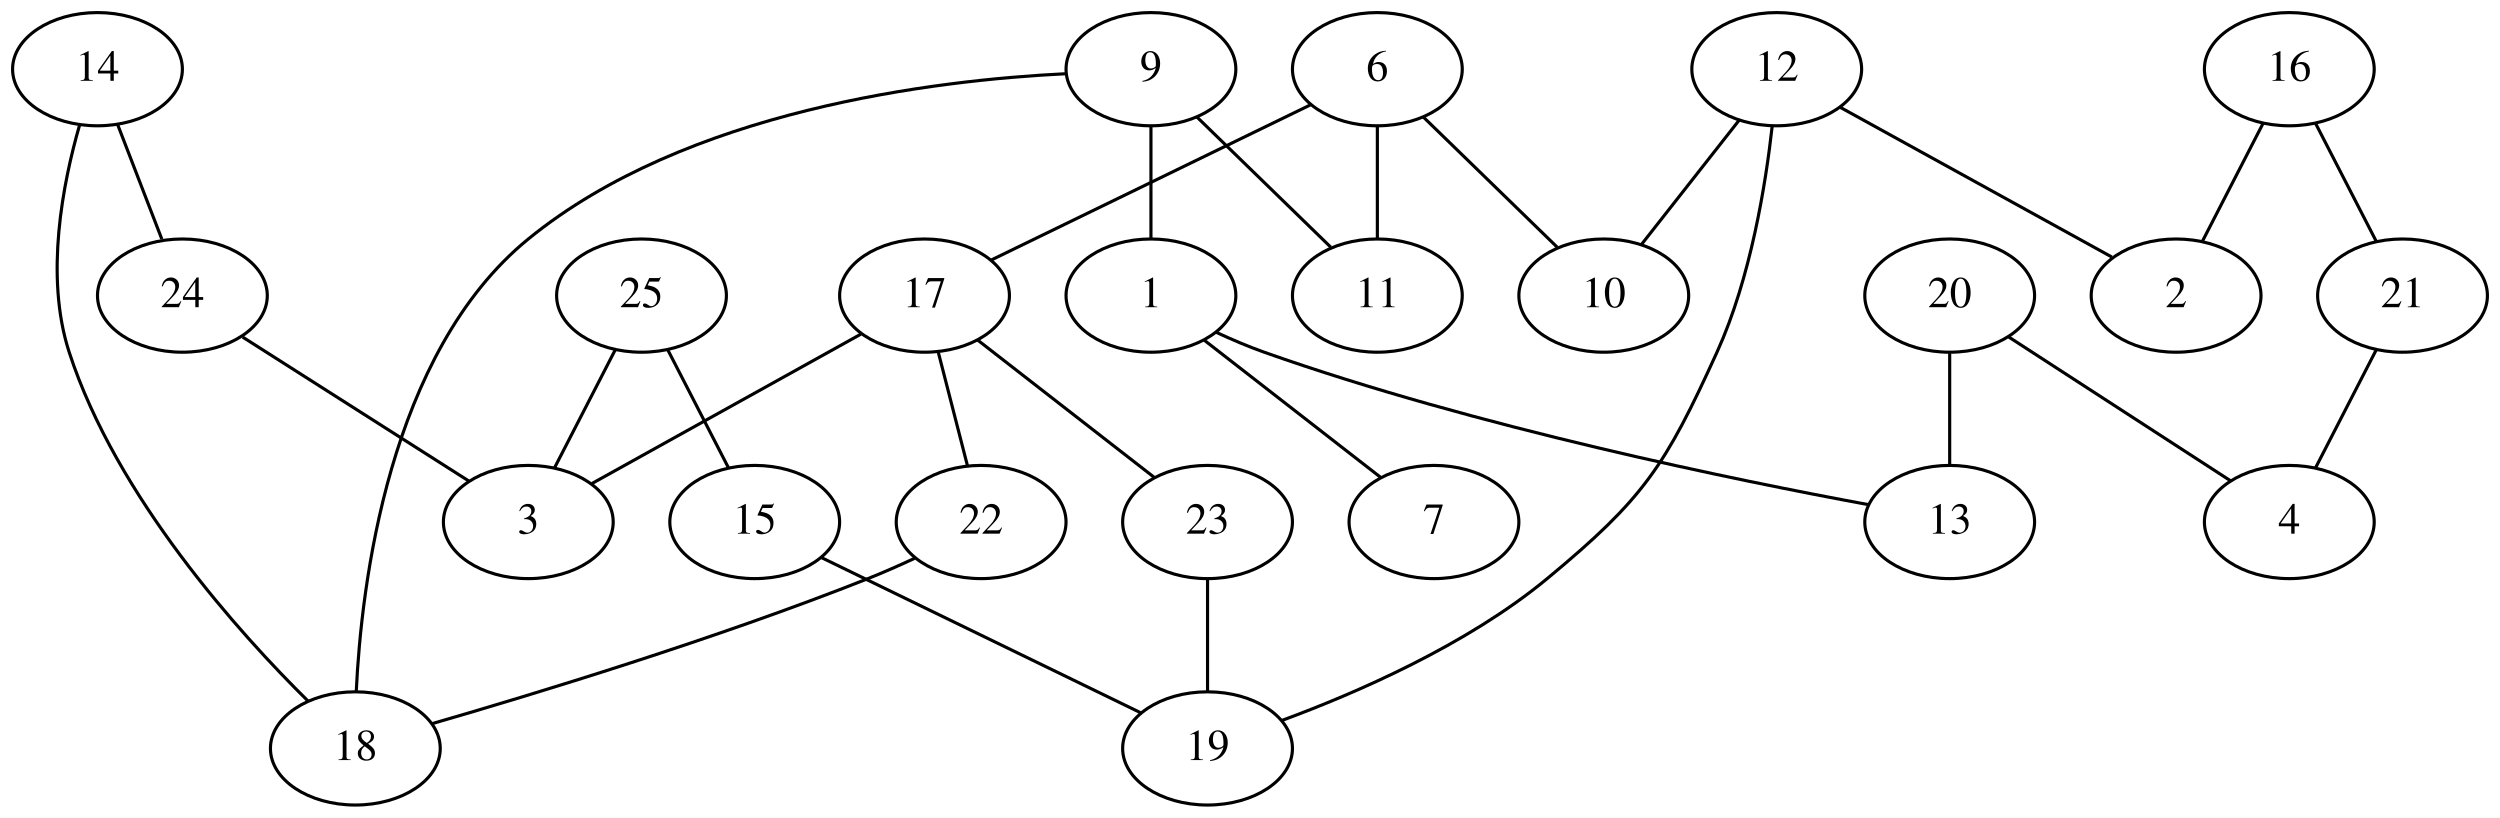
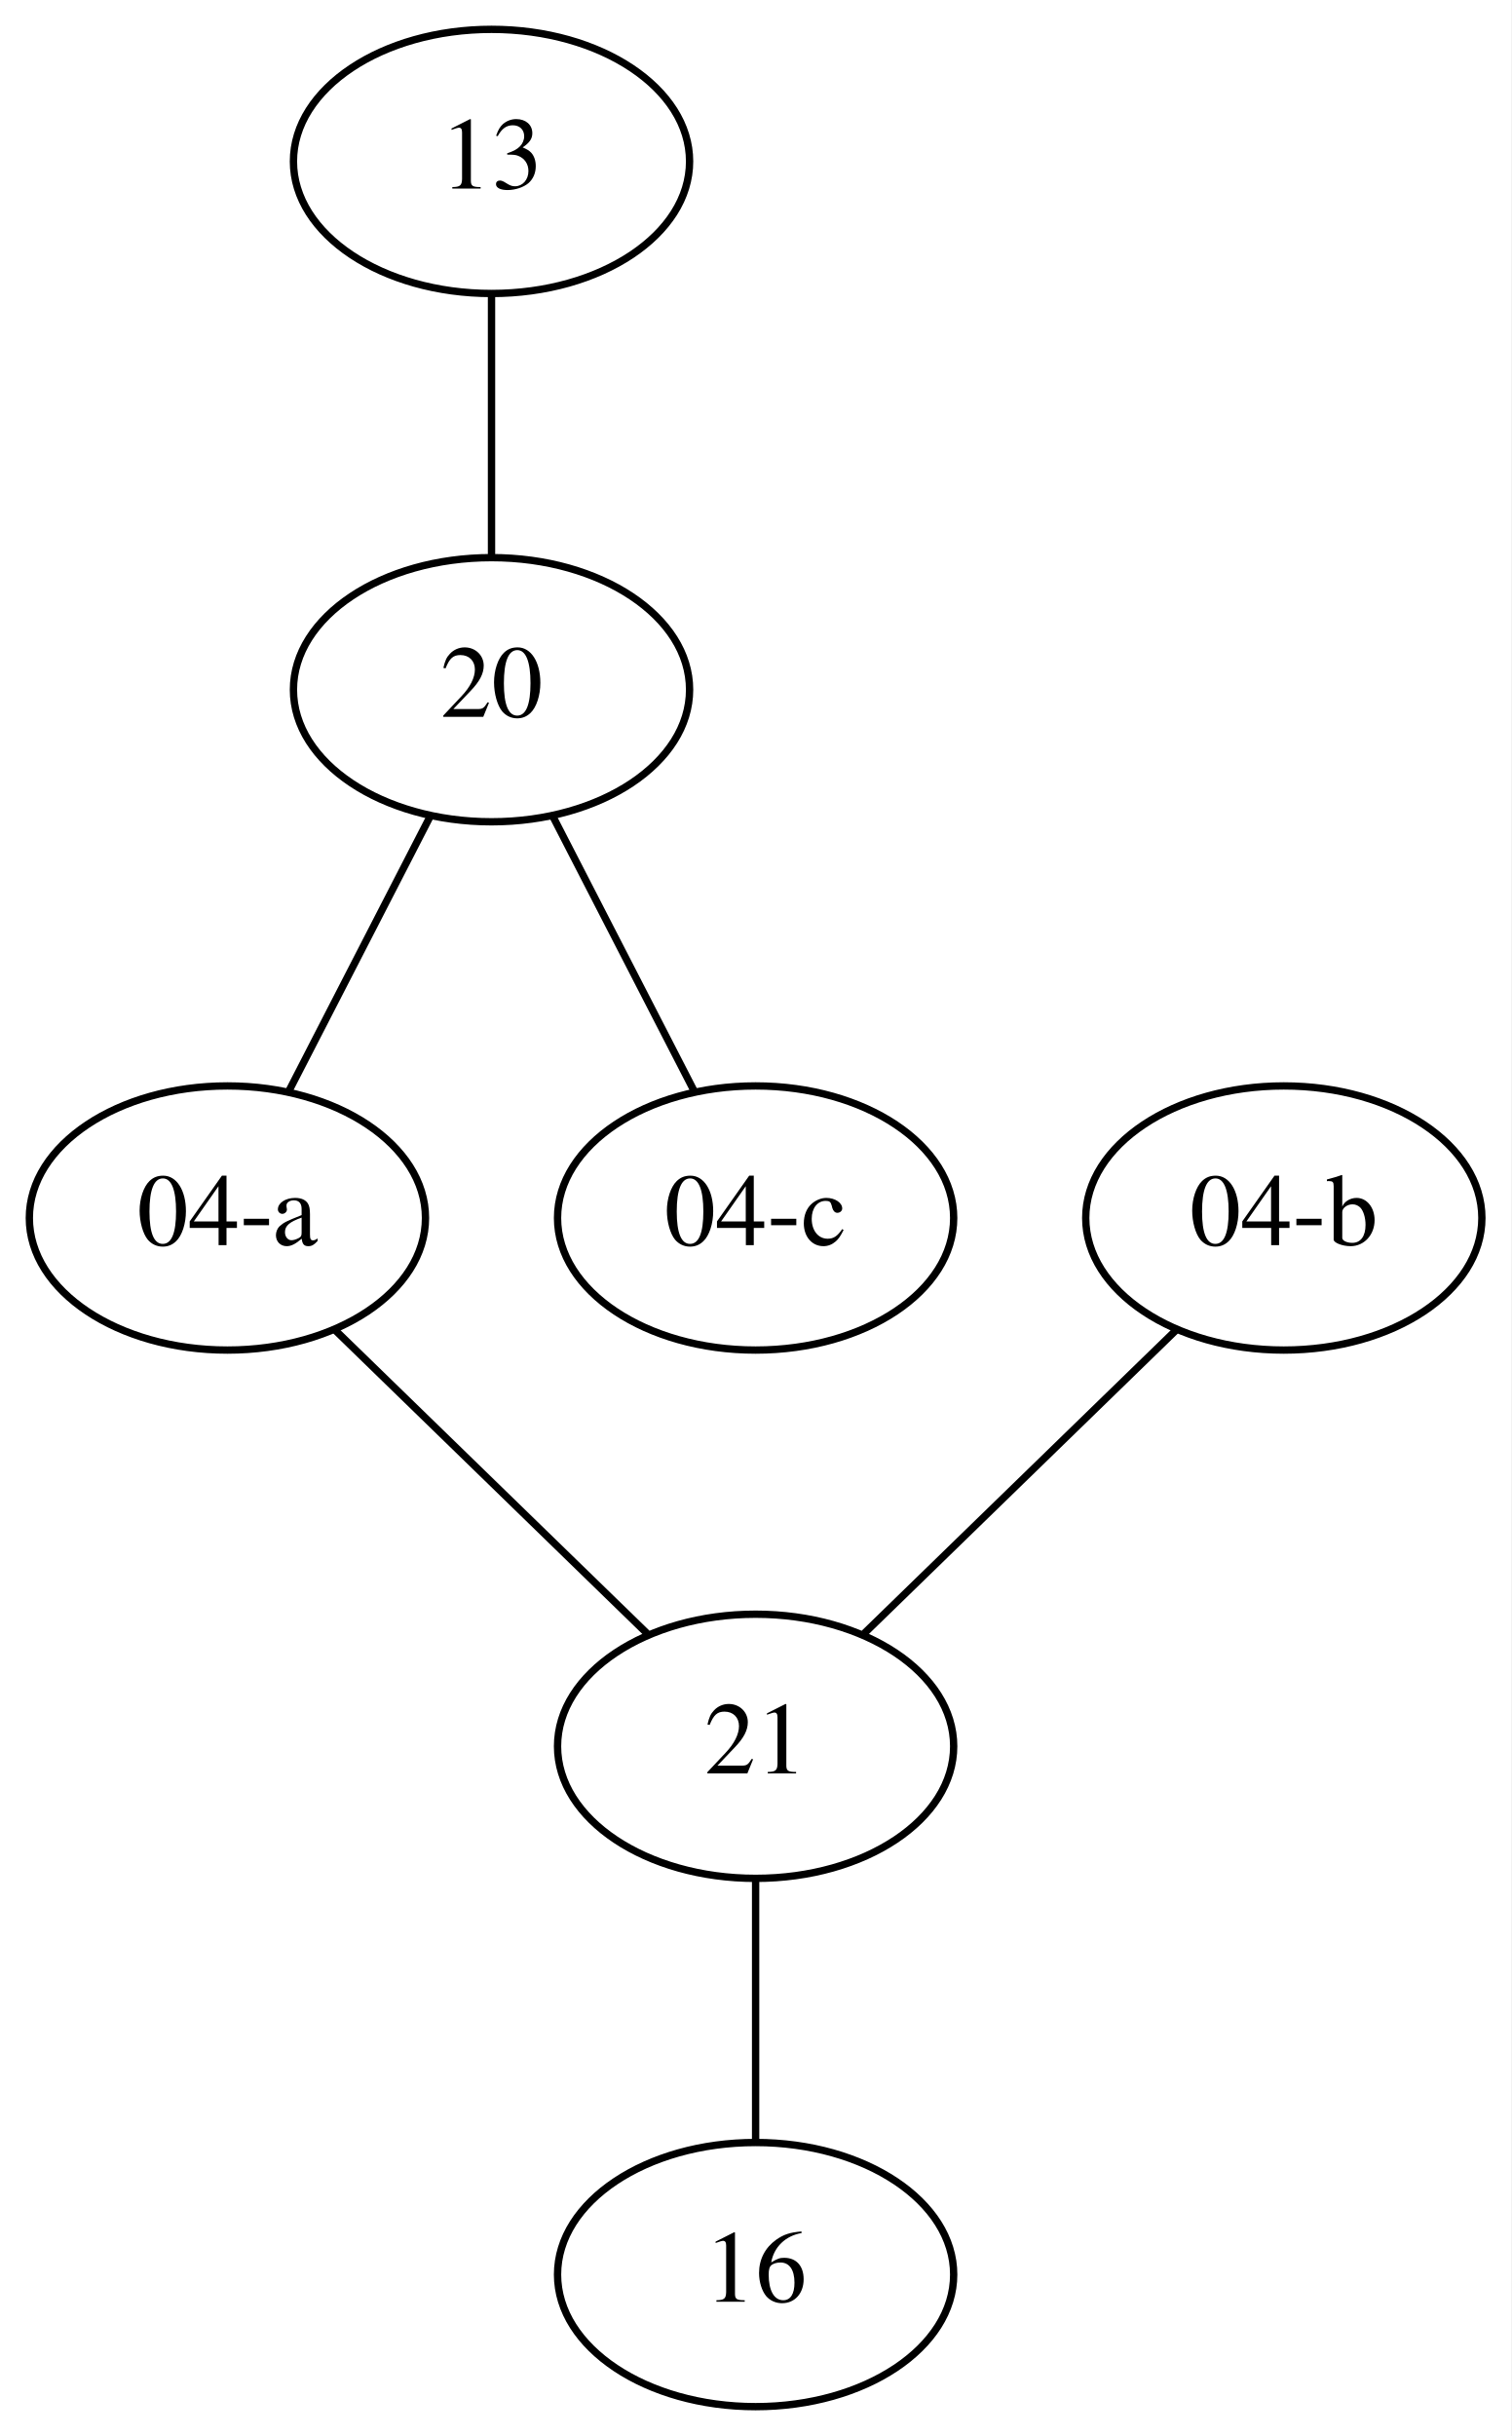
- <svg xmlns="http://www.w3.org/2000/svg" width="795pt" height="260pt" viewBox="0.00 0.00 795.00 260.00">
-   <g id="graph0" class="graph" transform="scale(1 1) rotate(0) translate(4 256)">
-     <polygon fill="white" stroke="transparent" points="-4,4 -4,-256 791,-256 791,4 -4,4" />
+ <svg xmlns="http://www.w3.org/2000/svg" width="206pt" height="332pt" viewBox="0.00 0.00 206.00 332.00">
+   <g id="graph0" class="graph" transform="scale(1 1) rotate(0) translate(4 328)">
+     <polygon fill="white" stroke="transparent" points="-4,4 -4,-328 202,-328 202,4 -4,4" />
    <g id="node1" class="node">
-       <ellipse fill="none" stroke="black" cx="434" cy="-234" rx="27" ry="18" />
-       <text text-anchor="middle" x="434" y="-230.3" font-family="Times,serif" font-size="14.00">6</text>
+       <ellipse fill="none" stroke="black" cx="63" cy="-306" rx="27" ry="18" />
+       <text text-anchor="middle" x="63" y="-302.3" font-family="Times,serif" font-size="14.00">13</text>
    </g>
    <g id="node2" class="node">
-       <ellipse fill="none" stroke="black" cx="434" cy="-162" rx="27" ry="18" />
-       <text text-anchor="middle" x="434" y="-158.3" font-family="Times,serif" font-size="14.00">11</text>
+       <ellipse fill="none" stroke="black" cx="63" cy="-234" rx="27" ry="18" />
+       <text text-anchor="middle" x="63" y="-230.3" font-family="Times,serif" font-size="14.00">20</text>
    </g>
    <g id="edge1" class="edge">
-       <path fill="none" stroke="black" d="M434,-215.7C434,-204.85 434,-190.92 434,-180.1" />
+       <path fill="none" stroke="black" d="M63,-287.7C63,-276.85 63,-262.92 63,-252.1" />
    </g>
    <g id="node3" class="node">
-       <ellipse fill="none" stroke="black" cx="506" cy="-162" rx="27" ry="18" />
-       <text text-anchor="middle" x="506" y="-158.3" font-family="Times,serif" font-size="14.00">10</text>
+       <ellipse fill="none" stroke="black" cx="27" cy="-162" rx="27" ry="18" />
+       <text text-anchor="middle" x="27" y="-158.3" font-family="Times,serif" font-size="14.00">04-a</text>
    </g>
    <g id="edge2" class="edge">
-       <path fill="none" stroke="black" d="M448.57,-218.83C460.98,-206.77 478.73,-189.51 491.2,-177.38" />
+       <path fill="none" stroke="black" d="M54.65,-216.76C48.83,-205.46 41.11,-190.44 35.3,-179.15" />
    </g>
    <g id="node4" class="node">
-       <ellipse fill="none" stroke="black" cx="290" cy="-162" rx="27" ry="18" />
-       <text text-anchor="middle" x="290" y="-158.3" font-family="Times,serif" font-size="14.00">17</text>
+       <ellipse fill="none" stroke="black" cx="99" cy="-162" rx="27" ry="18" />
+       <text text-anchor="middle" x="99" y="-158.3" font-family="Times,serif" font-size="14.00">04-c</text>
    </g>
    <g id="edge3" class="edge">
-       <path fill="none" stroke="black" d="M412.75,-222.67C385.53,-209.44 338.6,-186.63 311.33,-173.37" />
-     </g>
-     <g id="node11" class="node">
-       <ellipse fill="none" stroke="black" cx="164" cy="-90" rx="27" ry="18" />
-       <text text-anchor="middle" x="164" y="-86.3" font-family="Times,serif" font-size="14.00">3</text>
-     </g>
-     <g id="edge10" class="edge">
-       <path fill="none" stroke="black" d="M269.76,-149.75C246.24,-136.69 207.69,-115.27 184.19,-102.22" />
-     </g>
-     <g id="node12" class="node">
-       <ellipse fill="none" stroke="black" cx="308" cy="-90" rx="27" ry="18" />
-       <text text-anchor="middle" x="308" y="-86.3" font-family="Times,serif" font-size="14.00">22</text>
-     </g>
-     <g id="edge11" class="edge">
-       <path fill="none" stroke="black" d="M294.36,-144.05C297.19,-133.05 300.86,-118.76 303.68,-107.79" />
-     </g>
-     <g id="node13" class="node">
-       <ellipse fill="none" stroke="black" cx="380" cy="-90" rx="27" ry="18" />
-       <text text-anchor="middle" x="380" y="-86.3" font-family="Times,serif" font-size="14.00">23</text>
-     </g>
-     <g id="edge12" class="edge">
-       <path fill="none" stroke="black" d="M306.93,-147.83C323.02,-135.32 347.08,-116.6 363.15,-104.11" />
+       <path fill="none" stroke="black" d="M71.35,-216.76C77.17,-205.46 84.89,-190.44 90.7,-179.15" />
    </g>
    <g id="node5" class="node">
-       <ellipse fill="none" stroke="black" cx="561" cy="-234" rx="27" ry="18" />
-       <text text-anchor="middle" x="561" y="-230.3" font-family="Times,serif" font-size="14.00">12</text>
+       <ellipse fill="none" stroke="black" cx="99" cy="-90" rx="27" ry="18" />
+       <text text-anchor="middle" x="99" y="-86.3" font-family="Times,serif" font-size="14.00">21</text>
+     </g>
+     <g id="edge4" class="edge">
+       <path fill="none" stroke="black" d="M41.57,-146.83C53.98,-134.77 71.73,-117.51 84.2,-105.38" />
+     </g>
+     <g id="node7" class="node">
+       <ellipse fill="none" stroke="black" cx="99" cy="-18" rx="27" ry="18" />
+       <text text-anchor="middle" x="99" y="-14.3" font-family="Times,serif" font-size="14.00">16</text>
    </g>
    <g id="edge6" class="edge">
-       <path fill="none" stroke="black" d="M549.07,-217.81C539.84,-206.07 527.13,-189.89 517.91,-178.16" />
+       <path fill="none" stroke="black" d="M99,-71.7C99,-60.85 99,-46.92 99,-36.1" />
    </g>
    <g id="node6" class="node">
-       <ellipse fill="none" stroke="black" cx="688" cy="-162" rx="27" ry="18" />
-       <text text-anchor="middle" x="688" y="-158.3" font-family="Times,serif" font-size="14.00">2</text>
-     </g>
-     <g id="edge4" class="edge">
-       <path fill="none" stroke="black" d="M581.12,-221.91C604.76,-208.88 643.77,-187.38 667.55,-174.27" />
-     </g>
-     <g id="node7" class="node">
-       <ellipse fill="none" stroke="black" cx="380" cy="-18" rx="27" ry="18" />
-       <text text-anchor="middle" x="380" y="-14.3" font-family="Times,serif" font-size="14.00">19</text>
+       <ellipse fill="none" stroke="black" cx="171" cy="-162" rx="27" ry="18" />
+       <text text-anchor="middle" x="171" y="-158.3" font-family="Times,serif" font-size="14.00">04-b</text>
    </g>
    <g id="edge5" class="edge">
-       <path fill="none" stroke="black" d="M559.56,-215.92C557.51,-197.48 552.73,-167.59 542,-144 525.44,-107.59 518.81,-97.52 488,-72 462.42,-50.82 426.96,-35.5 403.75,-26.94" />
-     </g>
-     <g id="node8" class="node">
-       <ellipse fill="none" stroke="black" cx="362" cy="-234" rx="27" ry="18" />
-       <text text-anchor="middle" x="362" y="-230.3" font-family="Times,serif" font-size="14.00">9</text>
-     </g>
-     <g id="edge9" class="edge">
-       <path fill="none" stroke="black" d="M376.57,-218.83C388.98,-206.77 406.73,-189.51 419.2,-177.38" />
-     </g>
-     <g id="node9" class="node">
-       <ellipse fill="none" stroke="black" cx="109" cy="-18" rx="27" ry="18" />
-       <text text-anchor="middle" x="109" y="-14.3" font-family="Times,serif" font-size="14.00">18</text>
-     </g>
-     <g id="edge7" class="edge">
-       <path fill="none" stroke="black" d="M334.85,-232.55C293.52,-230.51 214.32,-221.05 164,-180 119.49,-143.68 110.86,-69.61 109.29,-36.12" />
-     </g>
-     <g id="node10" class="node">
-       <ellipse fill="none" stroke="black" cx="362" cy="-162" rx="27" ry="18" />
-       <text text-anchor="middle" x="362" y="-158.3" font-family="Times,serif" font-size="14.00">1</text>
-     </g>
-     <g id="edge8" class="edge">
-       <path fill="none" stroke="black" d="M362,-215.7C362,-204.85 362,-190.92 362,-180.1" />
-     </g>
-     <g id="node22" class="node">
-       <ellipse fill="none" stroke="black" cx="616" cy="-90" rx="27" ry="18" />
-       <text text-anchor="middle" x="616" y="-86.3" font-family="Times,serif" font-size="14.00">13</text>
-     </g>
-     <g id="edge25" class="edge">
-       <path fill="none" stroke="black" d="M382.64,-150.38C387.59,-148.08 392.92,-145.8 398,-144 465.57,-120.11 548.63,-103.18 590,-95.55" />
-     </g>
-     <g id="node23" class="node">
-       <ellipse fill="none" stroke="black" cx="452" cy="-90" rx="27" ry="18" />
-       <text text-anchor="middle" x="452" y="-86.3" font-family="Times,serif" font-size="14.00">7</text>
-     </g>
-     <g id="edge24" class="edge">
-       <path fill="none" stroke="black" d="M378.93,-147.83C395.02,-135.32 419.08,-116.6 435.15,-104.11" />
-     </g>
-     <g id="edge18" class="edge">
-       <path fill="none" stroke="black" d="M286.88,-78.48C282.04,-76.22 276.88,-73.94 272,-72 223.74,-52.85 165.53,-35.18 133.37,-25.87" />
-     </g>
-     <g id="edge27" class="edge">
-       <path fill="none" stroke="black" d="M380,-71.7C380,-60.85 380,-46.92 380,-36.1" />
-     </g>
-     <g id="node14" class="node">
-       <ellipse fill="none" stroke="black" cx="27" cy="-234" rx="27" ry="18" />
-       <text text-anchor="middle" x="27" y="-230.3" font-family="Times,serif" font-size="14.00">14</text>
-     </g>
-     <g id="edge14" class="edge">
-       <path fill="none" stroke="black" d="M21.29,-216.16C16.03,-197.93 10.12,-168.22 18,-144 33.04,-97.8 72.3,-54.44 94.02,-33" />
-     </g>
-     <g id="node15" class="node">
-       <ellipse fill="none" stroke="black" cx="54" cy="-162" rx="27" ry="18" />
-       <text text-anchor="middle" x="54" y="-158.3" font-family="Times,serif" font-size="14.00">24</text>
-     </g>
-     <g id="edge13" class="edge">
-       <path fill="none" stroke="black" d="M33.4,-216.41C37.64,-205.41 43.19,-191.03 47.46,-179.96" />
-     </g>
-     <g id="edge15" class="edge">
-       <path fill="none" stroke="black" d="M73.16,-148.81C93.35,-135.96 124.95,-115.85 145.06,-103.05" />
-     </g>
-     <g id="node16" class="node">
-       <ellipse fill="none" stroke="black" cx="200" cy="-162" rx="27" ry="18" />
-       <text text-anchor="middle" x="200" y="-158.3" font-family="Times,serif" font-size="14.00">25</text>
-     </g>
-     <g id="edge16" class="edge">
-       <path fill="none" stroke="black" d="M191.65,-144.76C185.83,-133.46 178.11,-118.44 172.3,-107.15" />
-     </g>
-     <g id="node17" class="node">
-       <ellipse fill="none" stroke="black" cx="236" cy="-90" rx="27" ry="18" />
-       <text text-anchor="middle" x="236" y="-86.3" font-family="Times,serif" font-size="14.00">15</text>
-     </g>
-     <g id="edge17" class="edge">
-       <path fill="none" stroke="black" d="M208.35,-144.76C214.17,-133.46 221.89,-118.44 227.7,-107.15" />
-     </g>
-     <g id="edge19" class="edge">
-       <path fill="none" stroke="black" d="M257.25,-78.67C284.47,-65.44 331.4,-42.63 358.67,-29.37" />
-     </g>
-     <g id="node18" class="node">
-       <ellipse fill="none" stroke="black" cx="724" cy="-234" rx="27" ry="18" />
-       <text text-anchor="middle" x="724" y="-230.3" font-family="Times,serif" font-size="14.00">16</text>
-     </g>
-     <g id="edge21" class="edge">
-       <path fill="none" stroke="black" d="M715.65,-216.76C709.83,-205.46 702.11,-190.44 696.3,-179.15" />
-     </g>
-     <g id="node19" class="node">
-       <ellipse fill="none" stroke="black" cx="760" cy="-162" rx="27" ry="18" />
-       <text text-anchor="middle" x="760" y="-158.3" font-family="Times,serif" font-size="14.00">21</text>
-     </g>
-     <g id="edge20" class="edge">
-       <path fill="none" stroke="black" d="M732.35,-216.76C738.17,-205.46 745.89,-190.44 751.7,-179.15" />
-     </g>
-     <g id="node21" class="node">
-       <ellipse fill="none" stroke="black" cx="724" cy="-90" rx="27" ry="18" />
-       <text text-anchor="middle" x="724" y="-86.3" font-family="Times,serif" font-size="14.00">4</text>
-     </g>
-     <g id="edge26" class="edge">
-       <path fill="none" stroke="black" d="M751.65,-144.76C745.83,-133.46 738.11,-118.44 732.3,-107.15" />
-     </g>
-     <g id="node20" class="node">
-       <ellipse fill="none" stroke="black" cx="616" cy="-162" rx="27" ry="18" />
-       <text text-anchor="middle" x="616" y="-158.3" font-family="Times,serif" font-size="14.00">20</text>
-     </g>
-     <g id="edge22" class="edge">
-       <path fill="none" stroke="black" d="M634.81,-148.81C654.63,-135.96 685.66,-115.85 705.4,-103.05" />
-     </g>
-     <g id="edge23" class="edge">
-       <path fill="none" stroke="black" d="M616,-143.7C616,-132.85 616,-118.92 616,-108.1" />
+       <path fill="none" stroke="black" d="M156.43,-146.83C144.02,-134.77 126.27,-117.51 113.8,-105.38" />
    </g>
  </g>
</svg>
